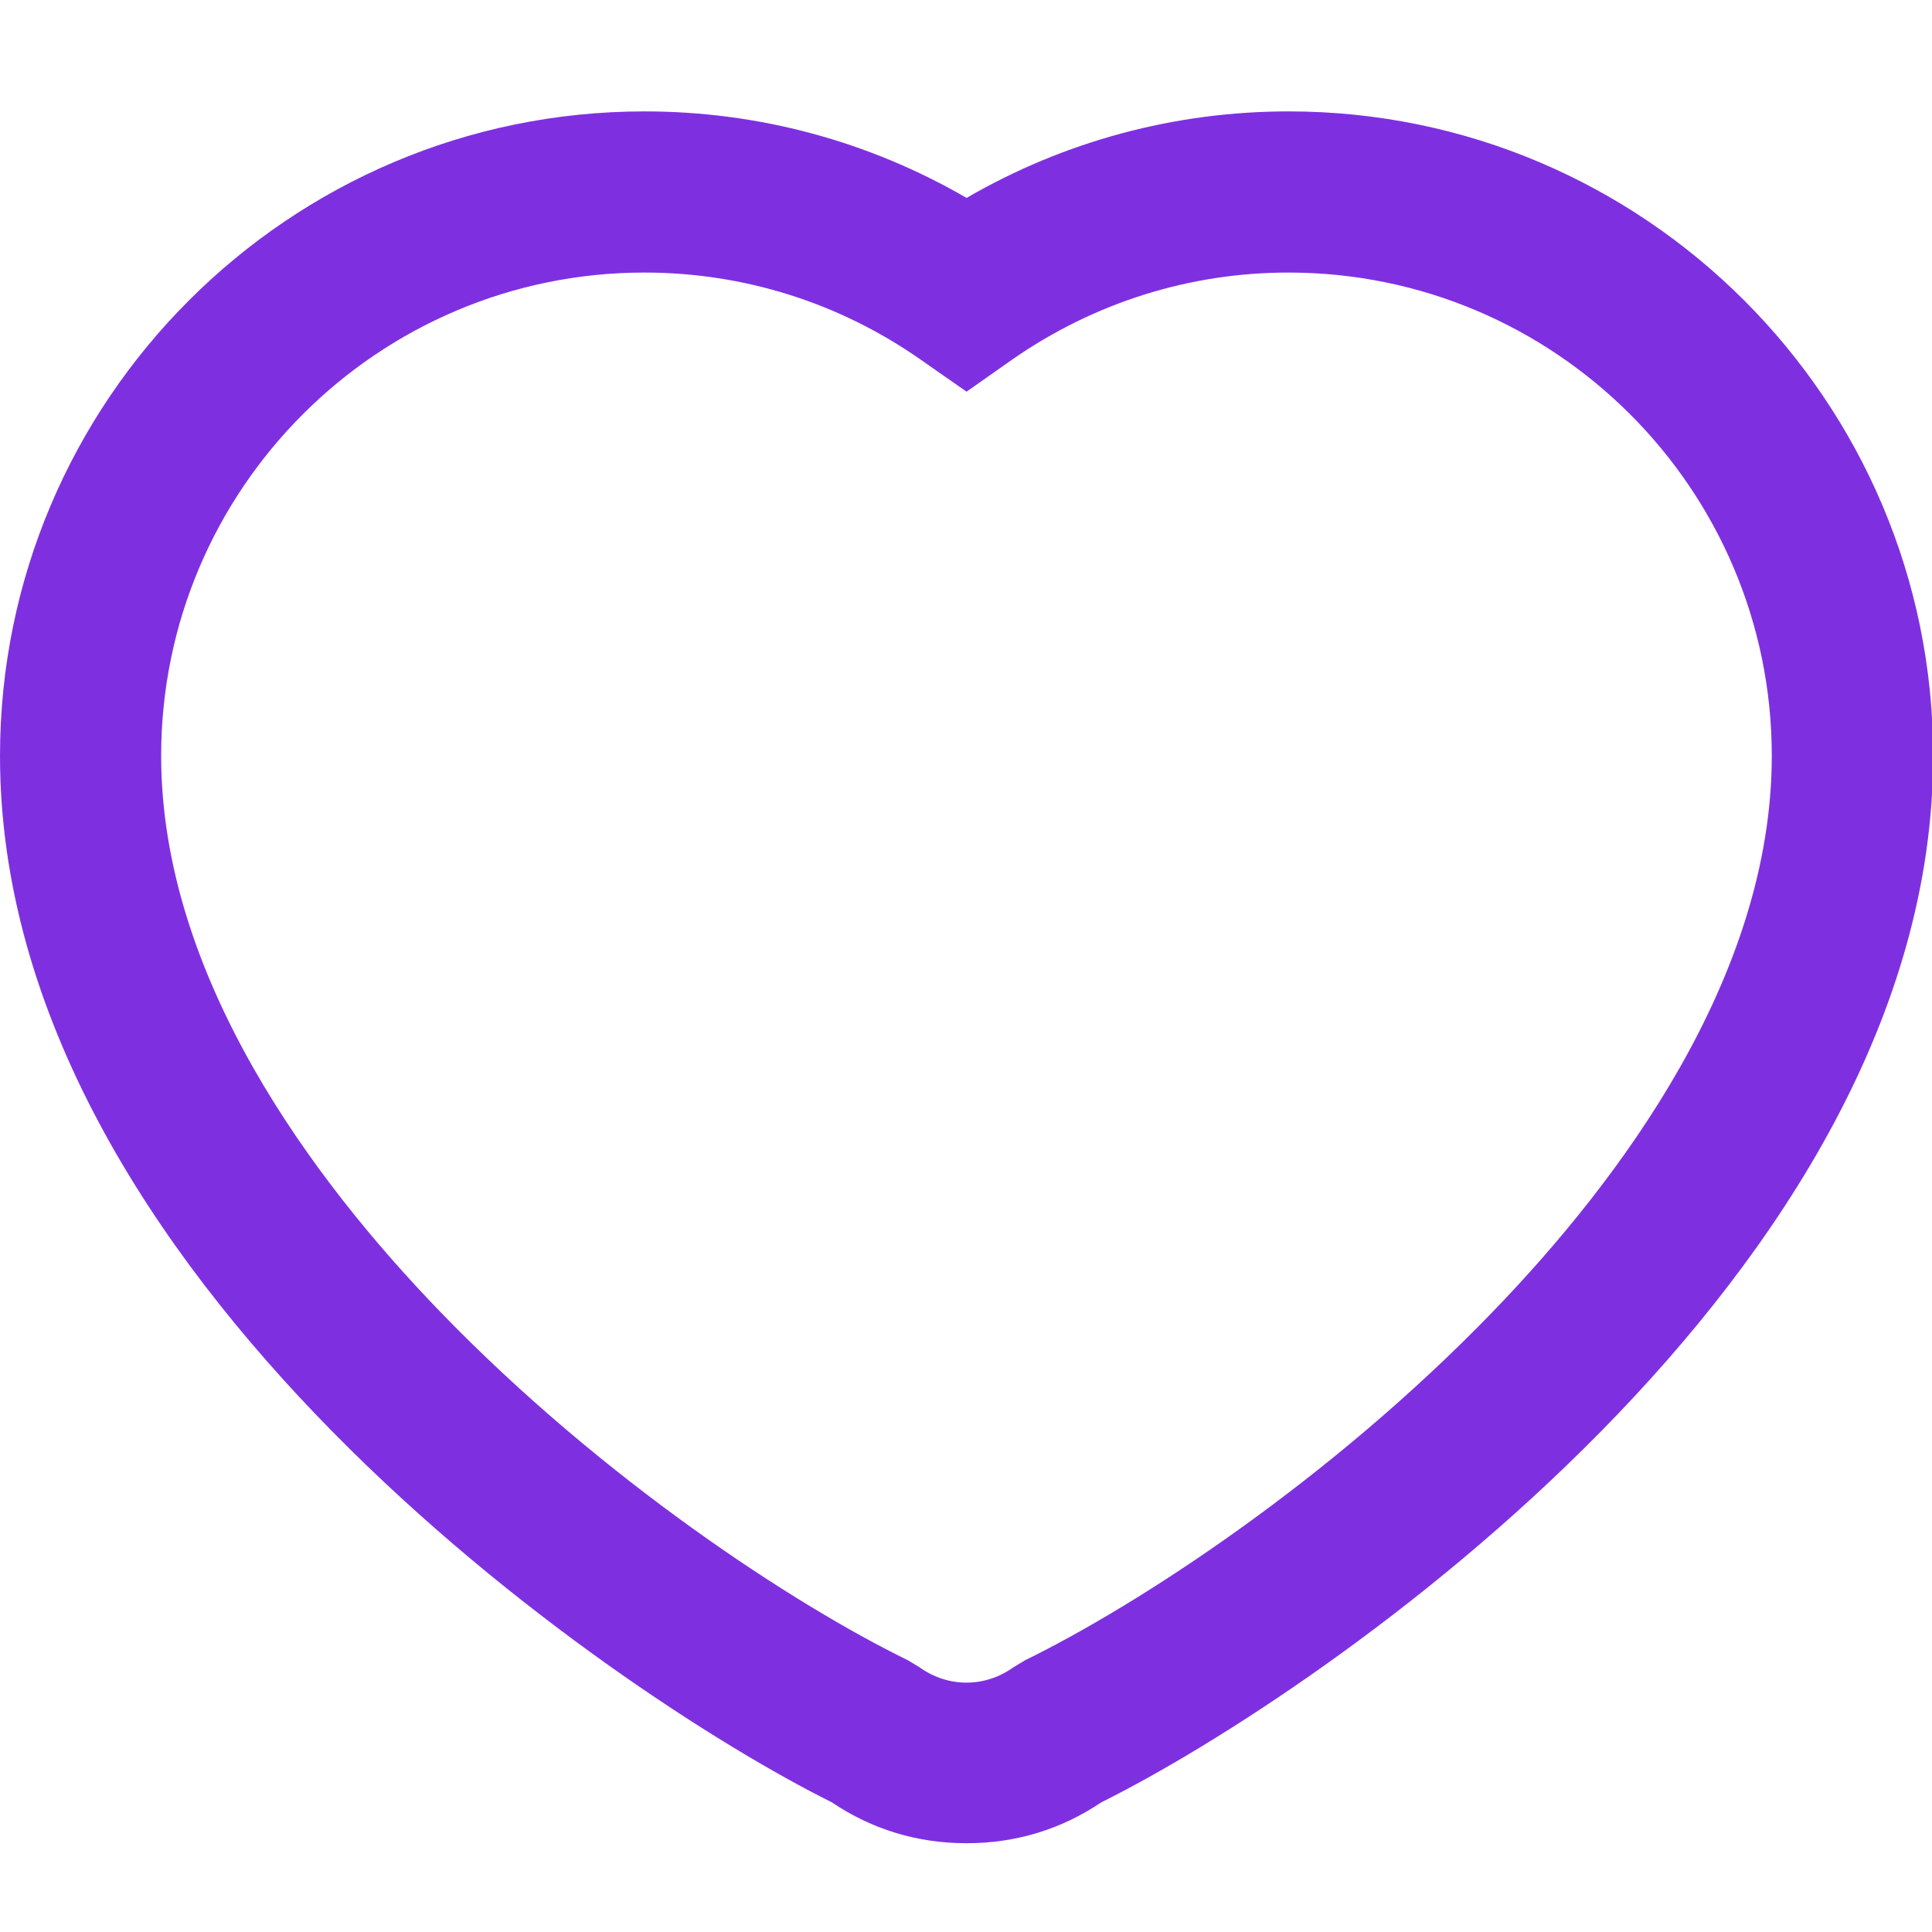
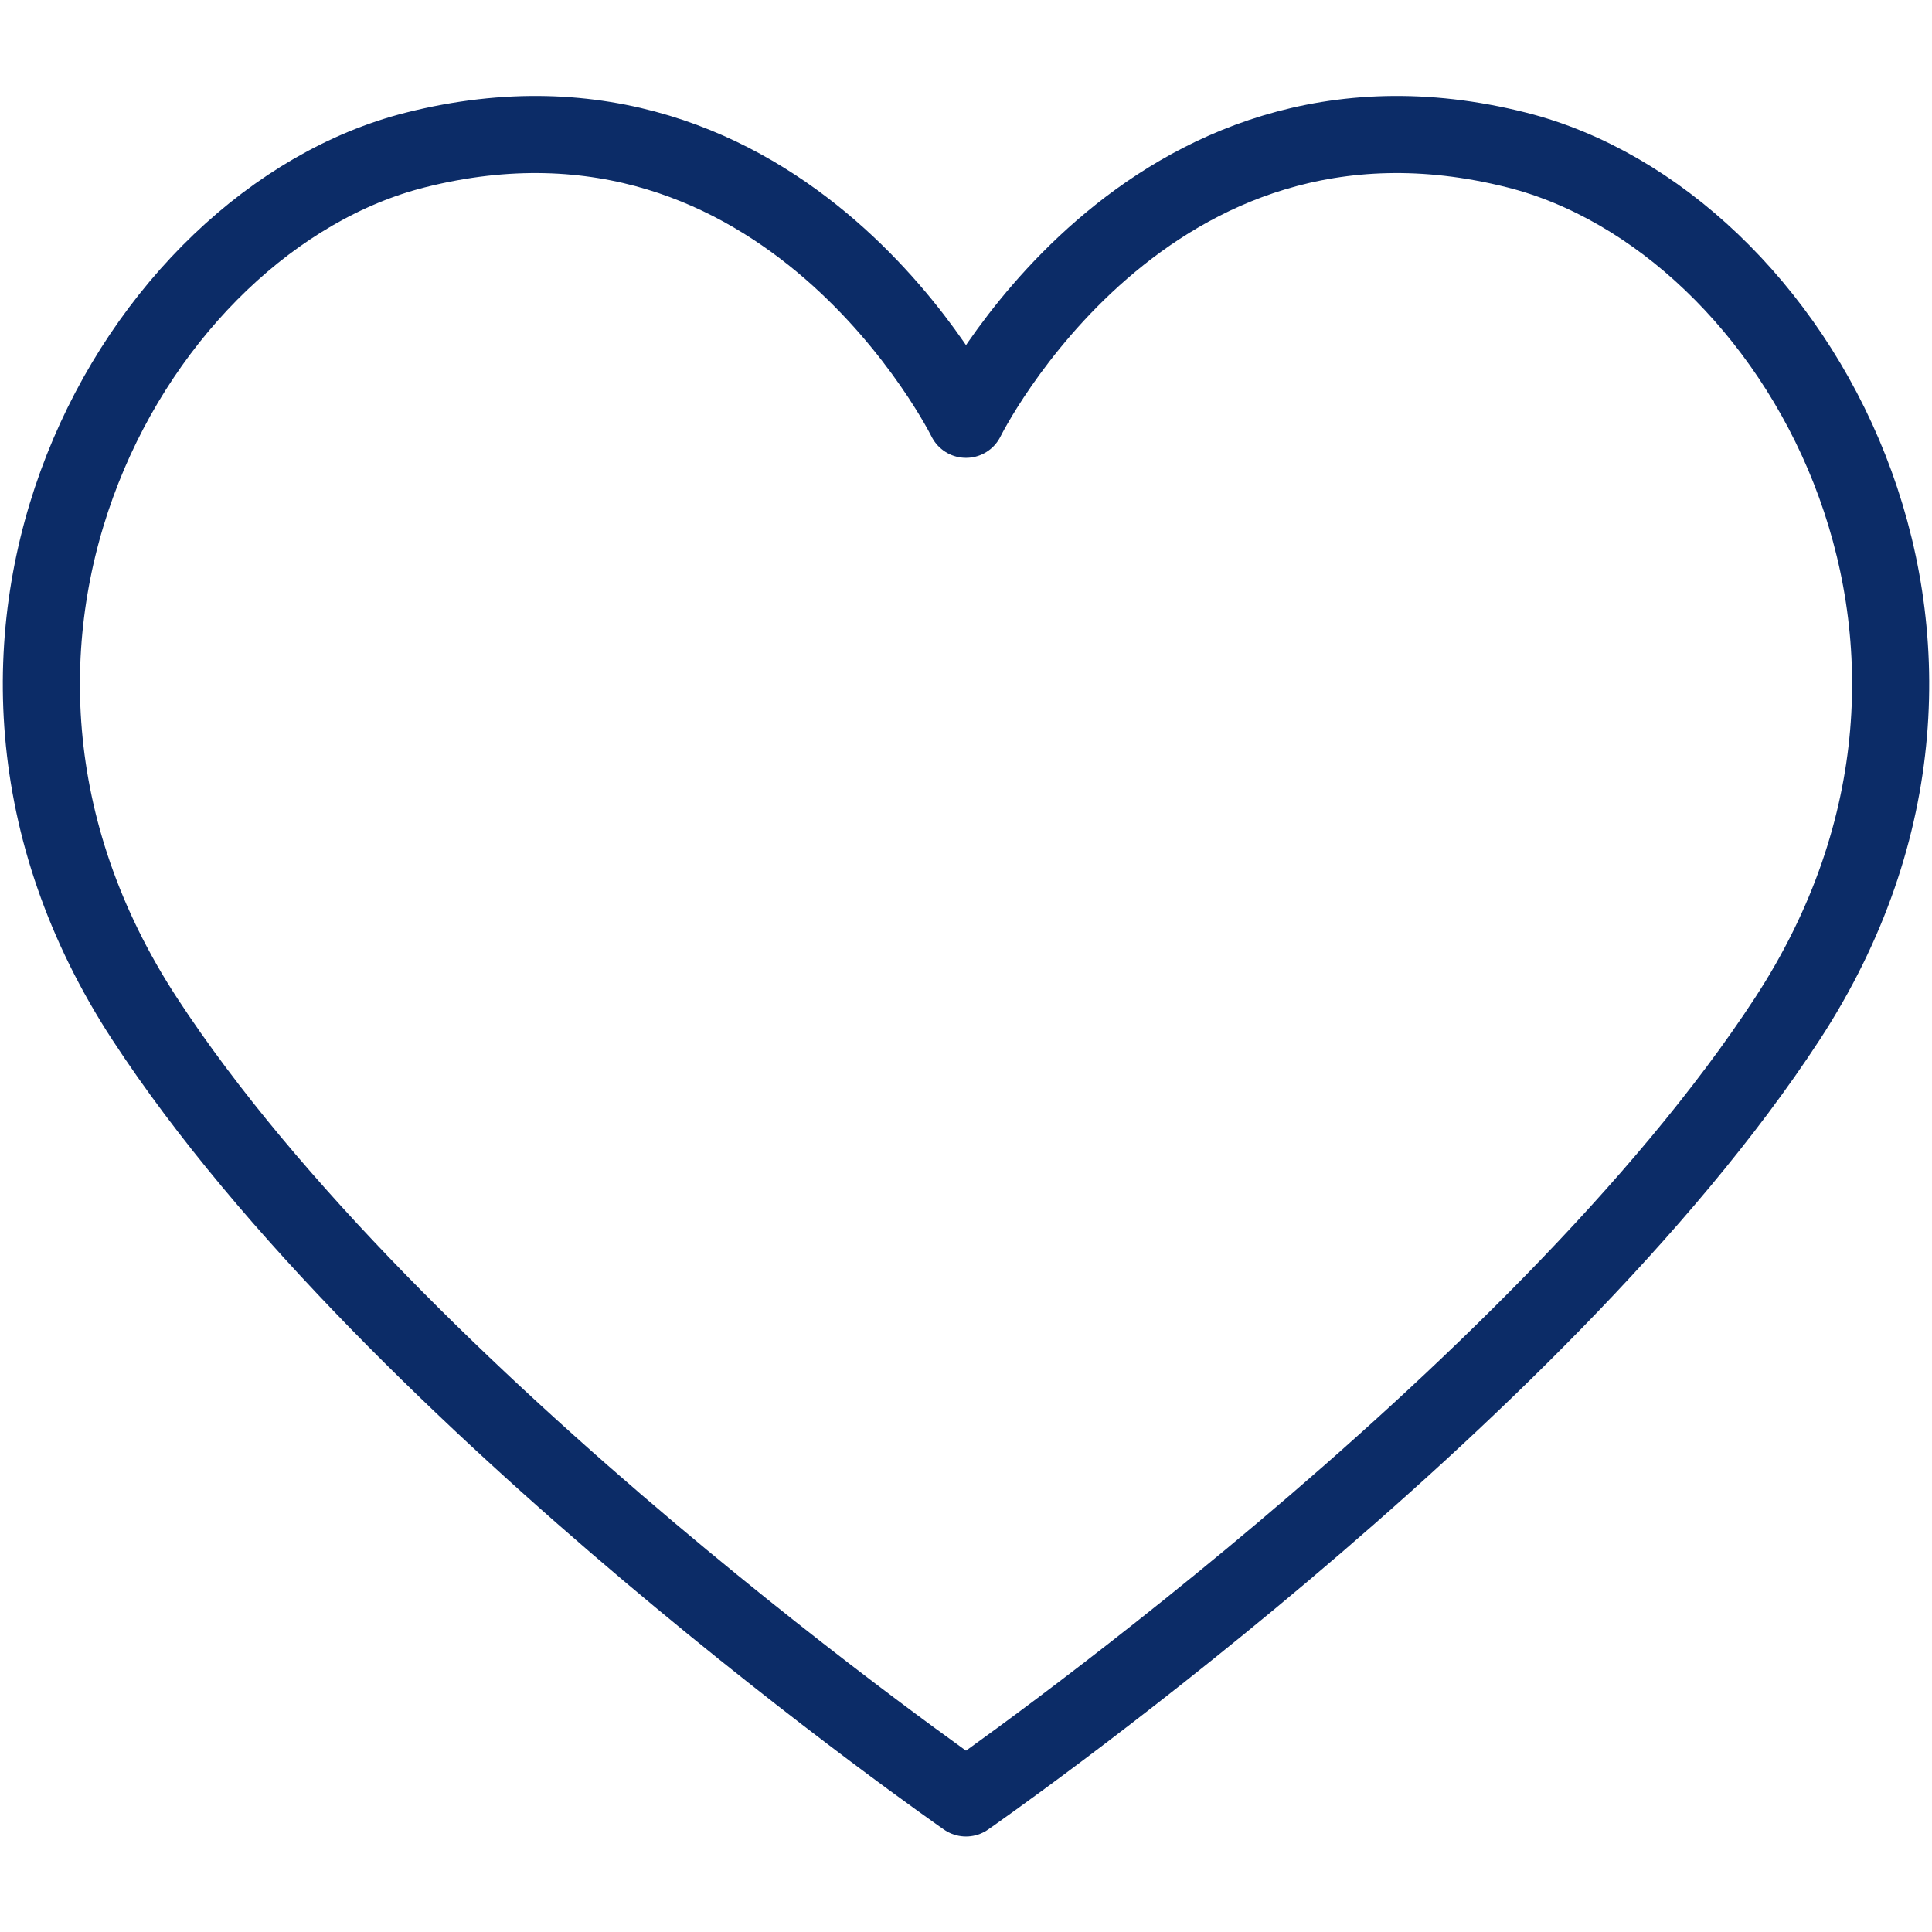
- <svg xmlns="http://www.w3.org/2000/svg" width="800px" height="800px" viewBox="0 -0.5 1025 1025" class="icon" version="1.1" fill="#000000">
-   <g id="SVGRepo_bgCarrier" stroke-width="0" />
-   <g id="SVGRepo_tracerCarrier" stroke-linecap="round" stroke-linejoin="round" />
-   <g id="SVGRepo_iconCarrier">
-     <path d="M512.8 977.4c-26.1 0-50.1-7.3-71.5-21.7C323.5 897 0 675.3 0 400.5 0 212 153.4 58.6 341.9 58.6c60.5 0 119 15.8 170.9 45.9 51.9-30.1 110.5-45.9 170.9-45.9 188.5 0 341.9 153.4 341.9 341.9 0 274.8-323.5 496.6-441.3 555.2-21.4 14.4-45.4 21.7-71.5 21.7zM341.9 144.1c-141.4 0-256.4 115-256.4 256.4 0 117.2 80.6 225.2 148.2 295.1 86.1 89 187.5 155.2 248.1 184.8l6.1 3.7c15.1 10.8 34.6 10.8 49.7 0l6.1-3.7C604.4 850.7 705.8 784.6 791.8 695.6c67.6-69.9 148.2-177.8 148.2-295.1 0-141.4-115-256.4-256.4-256.4-52.6 0-103.2 16-146.5 46.1L512.8 207.3l-24.5-17.1c-43.2-30.2-93.9-46.1-146.4-46.1z" fill="#7E30E1" />
-   </g>
+ <svg xmlns="http://www.w3.org/2000/svg" width="800px" height="800px" viewBox="0 -3.71 75.17 75.17">
+   <path id="Path_1" data-name="Path 1" d="M117.606,280.375s22.263-15.459,31.959-30.318c9.6-14.708.354-31.054-10.533-33.8-14.457-3.65-21.426,10.478-21.426,10.478s-6.968-14.128-21.425-10.478c-10.888,2.748-20.132,19.094-10.534,33.8C95.343,264.916,117.606,280.375,117.606,280.375Z" transform="translate(-80.021 -214.131)" fill="none" stroke="#0c2c67" stroke-linejoin="round" stroke-width="3" />
</svg>
